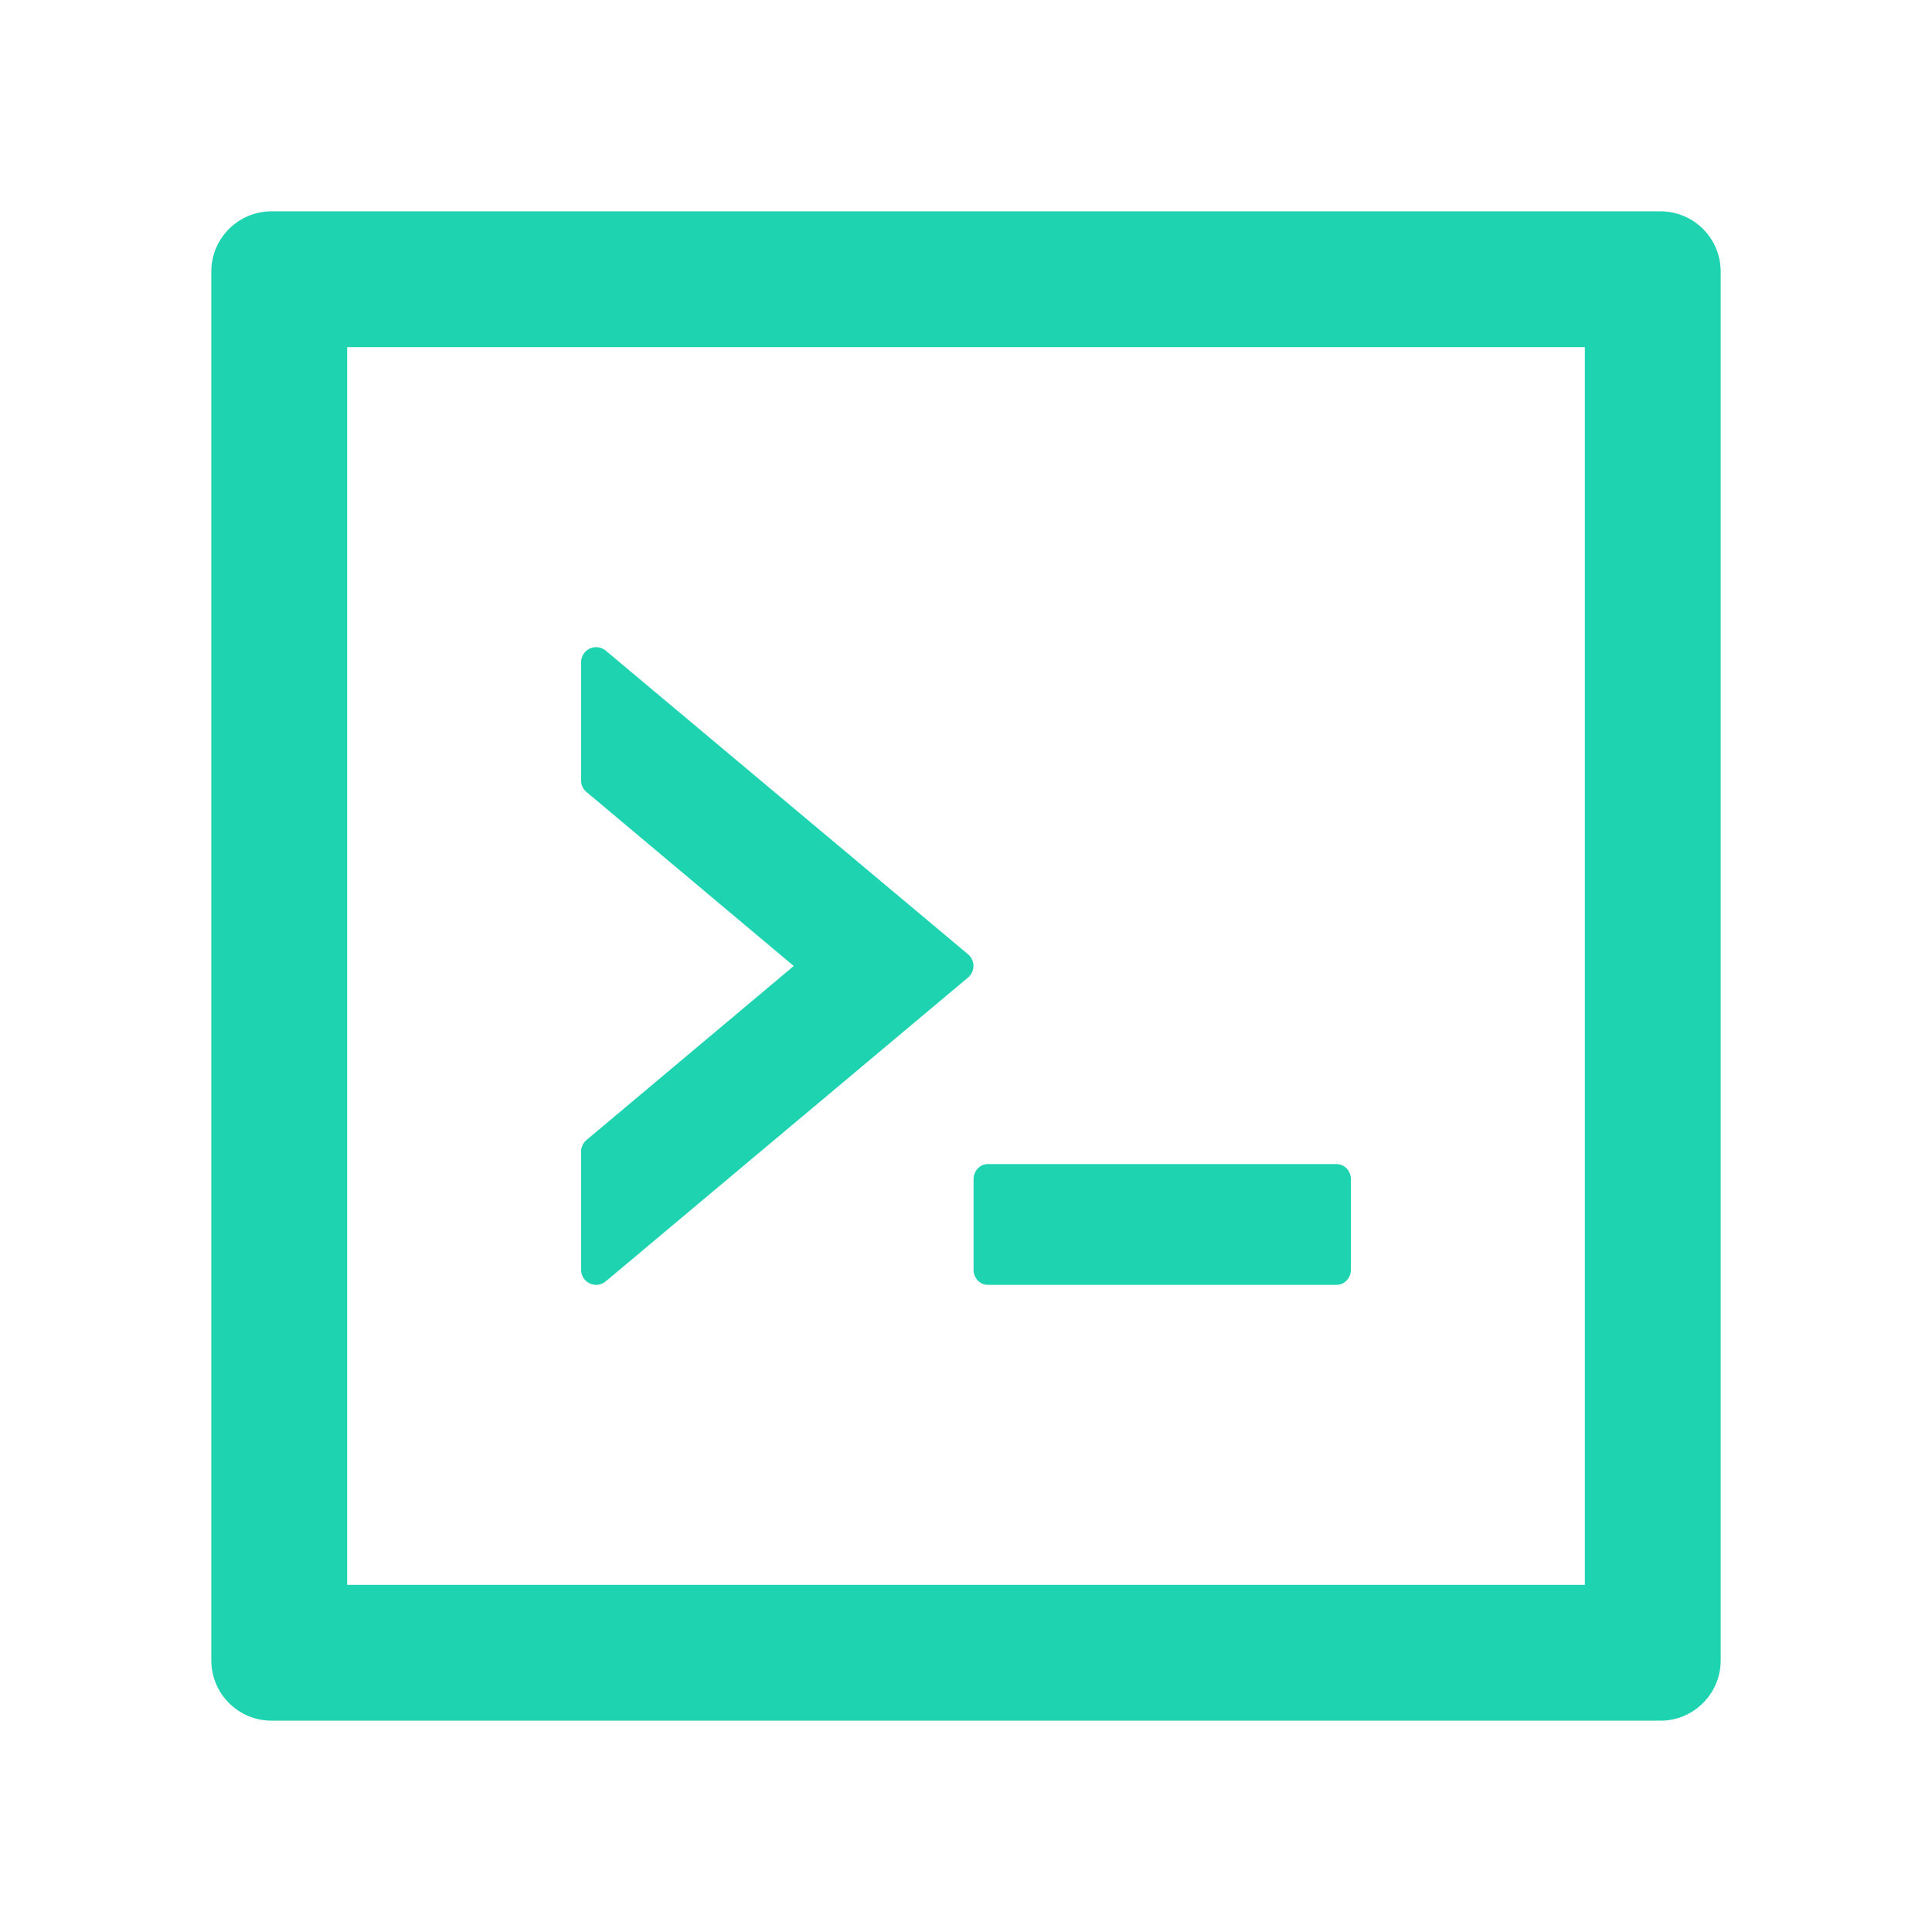
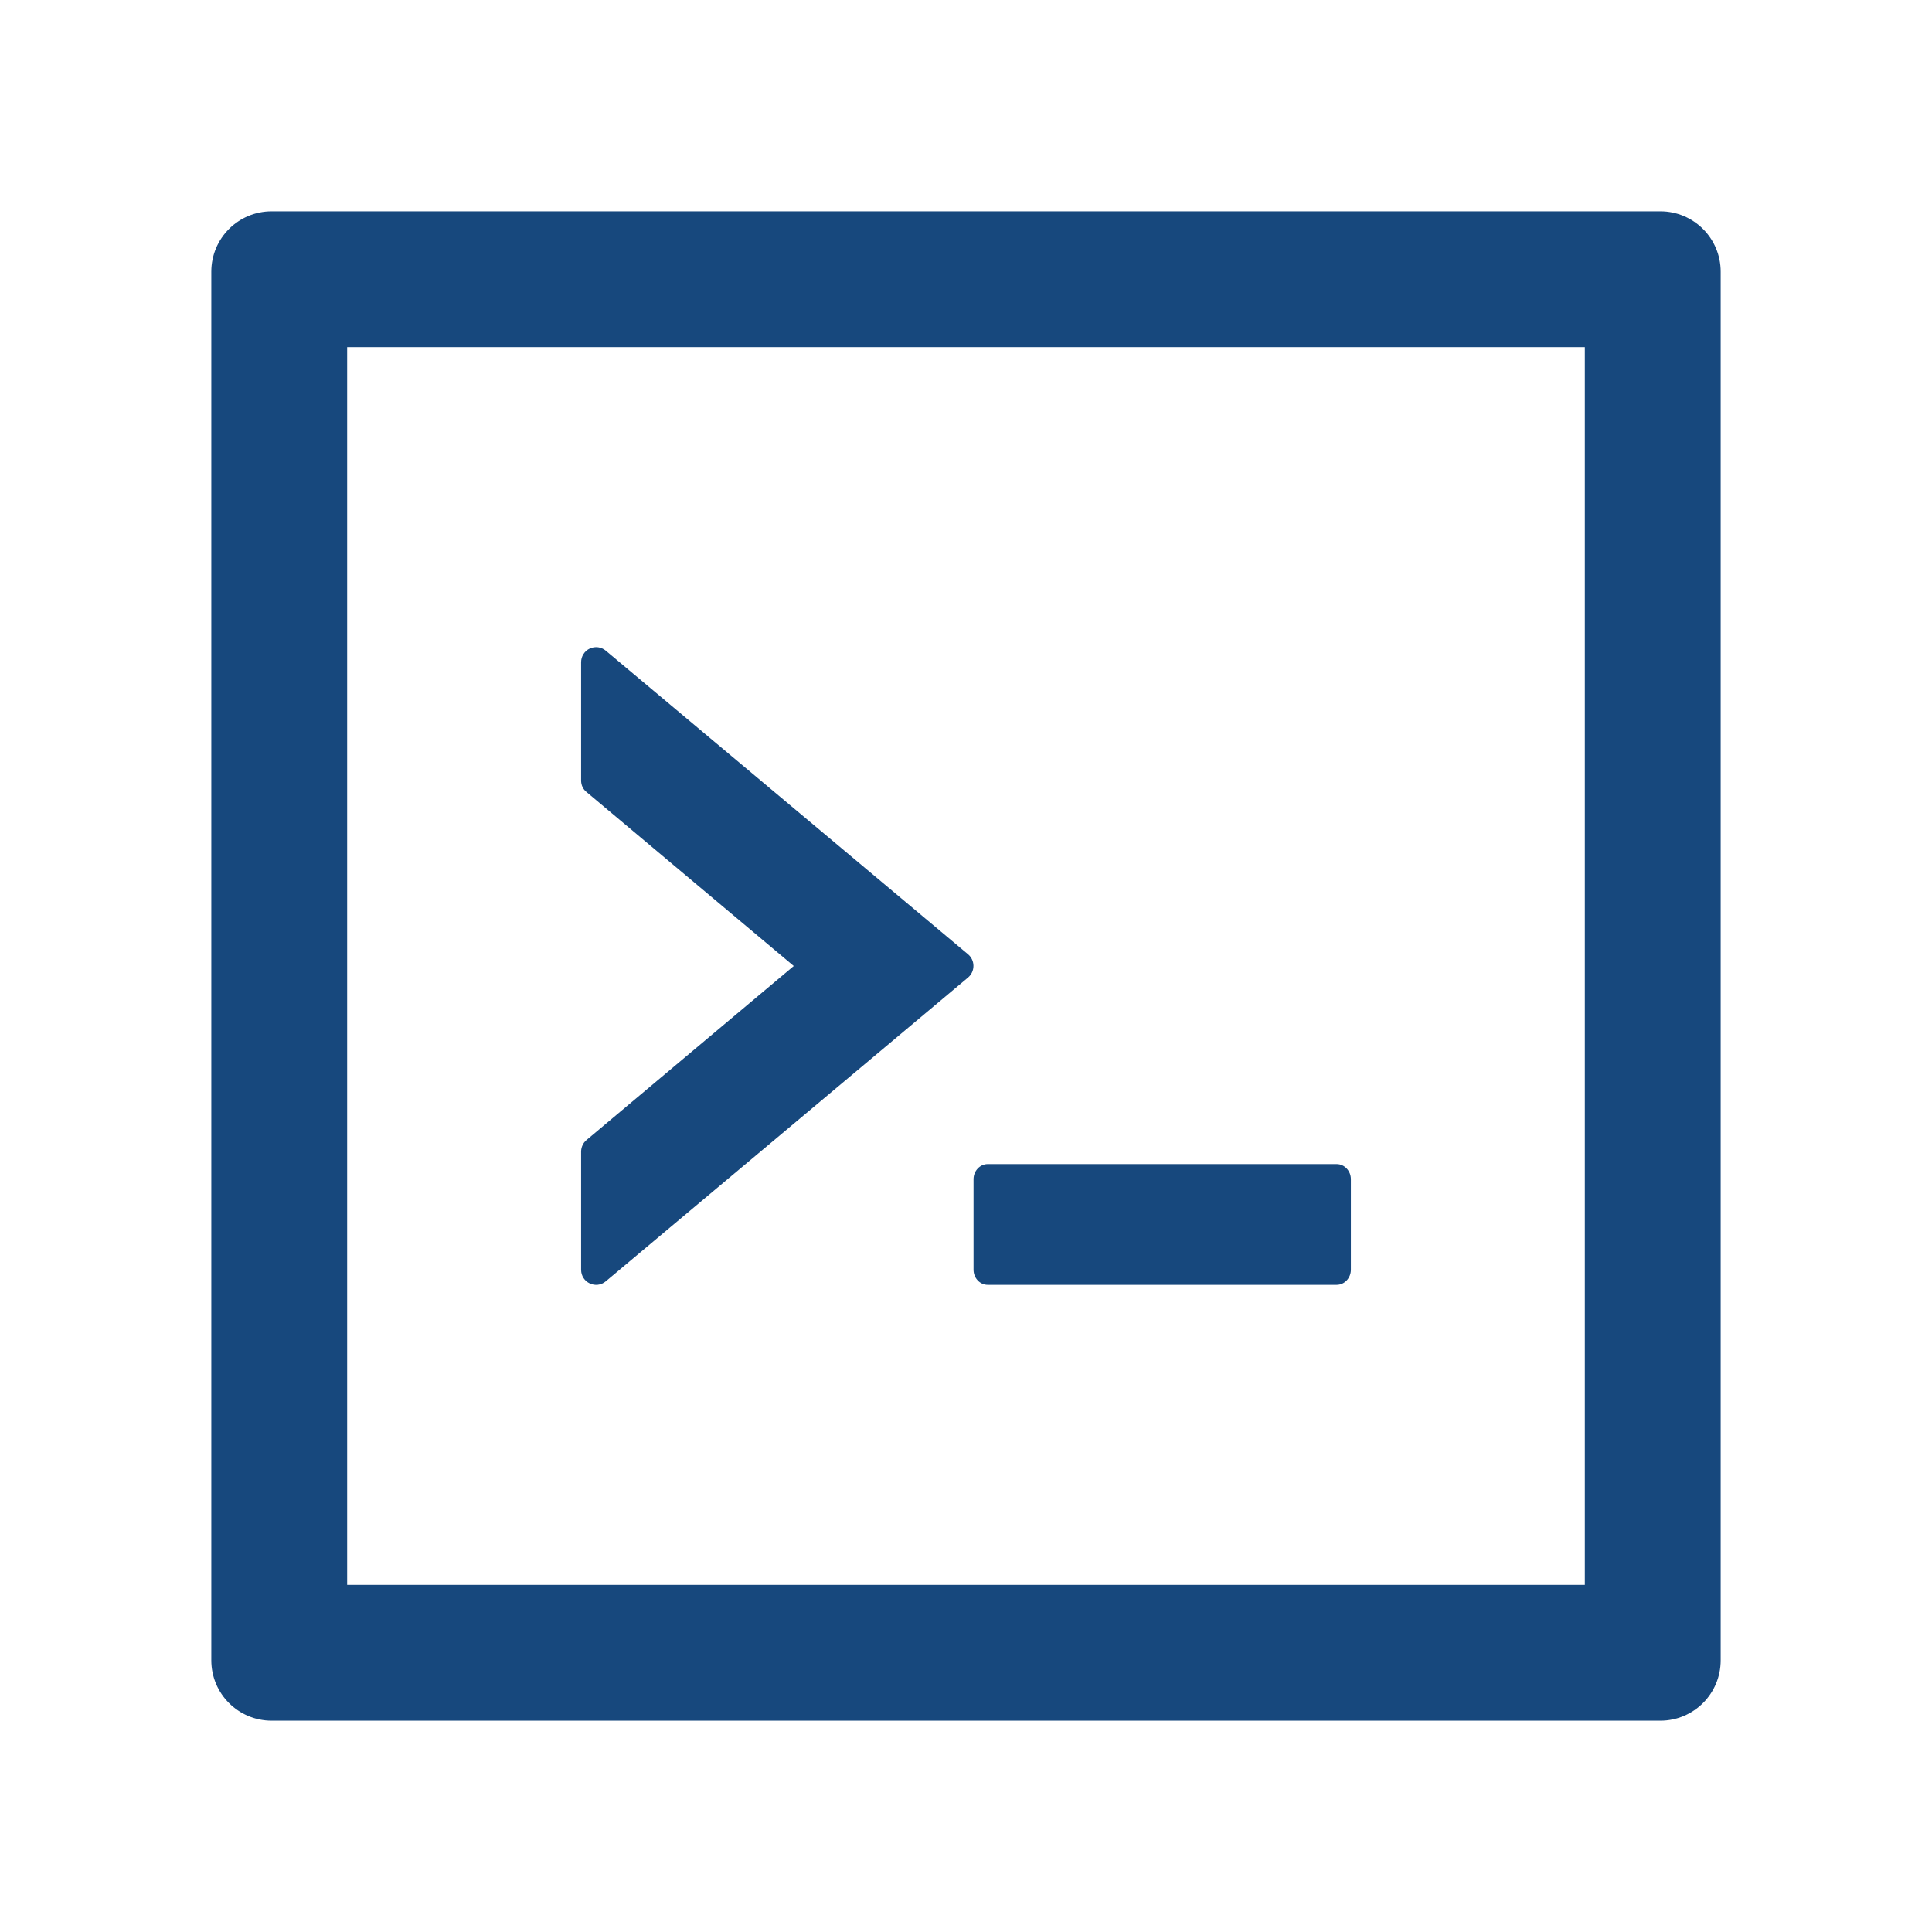
<svg xmlns="http://www.w3.org/2000/svg" width="64" height="64" viewBox="0 0 64 64" fill="none">
-   <path d="M32.25 42.062C32.25 42.337 32.462 42.562 32.719 42.562H44.281C44.538 42.562 44.75 42.337 44.75 42.062V39.062C44.75 38.788 44.538 38.562 44.281 38.562H32.719C32.462 38.562 32.25 38.788 32.25 39.062V42.062ZM20.069 42.444L32.069 32.381C32.306 32.181 32.306 31.812 32.069 31.613L20.069 21.556C19.996 21.495 19.908 21.455 19.814 21.442C19.719 21.43 19.623 21.444 19.537 21.484C19.451 21.524 19.378 21.588 19.327 21.669C19.276 21.749 19.25 21.842 19.25 21.938V25.856C19.25 26.006 19.312 26.144 19.431 26.238L26.294 32L19.431 37.763C19.375 37.809 19.33 37.867 19.299 37.933C19.268 37.999 19.251 38.071 19.25 38.144V42.062C19.25 42.487 19.744 42.719 20.069 42.444ZM55 7H9C7.894 7 7 7.894 7 9V55C7 56.106 7.894 57 9 57H55C56.106 57 57 56.106 57 55V9C57 7.894 56.106 7 55 7ZM52.5 52.5H11.5V11.5H52.5V52.5Z" fill="#1DD3B0" />
+   <path d="M32.25 42.062C32.25 42.337 32.462 42.562 32.719 42.562H44.281C44.538 42.562 44.75 42.337 44.75 42.062V39.062C44.75 38.788 44.538 38.562 44.281 38.562H32.719C32.462 38.562 32.25 38.788 32.25 39.062V42.062ZM20.069 42.444L32.069 32.381C32.306 32.181 32.306 31.812 32.069 31.613L20.069 21.556C19.996 21.495 19.908 21.455 19.814 21.442C19.719 21.43 19.623 21.444 19.537 21.484C19.451 21.524 19.378 21.588 19.327 21.669C19.276 21.749 19.25 21.842 19.25 21.938V25.856C19.25 26.006 19.312 26.144 19.431 26.238L26.294 32L19.431 37.763C19.375 37.809 19.33 37.867 19.299 37.933C19.268 37.999 19.251 38.071 19.25 38.144V42.062C19.25 42.487 19.744 42.719 20.069 42.444ZM55 7H9C7.894 7 7 7.894 7 9V55C7 56.106 7.894 57 9 57H55C56.106 57 57 56.106 57 55V9C57 7.894 56.106 7 55 7ZM52.5 52.5H11.5V11.5H52.5V52.5Z" fill="#17487D" />
</svg>
